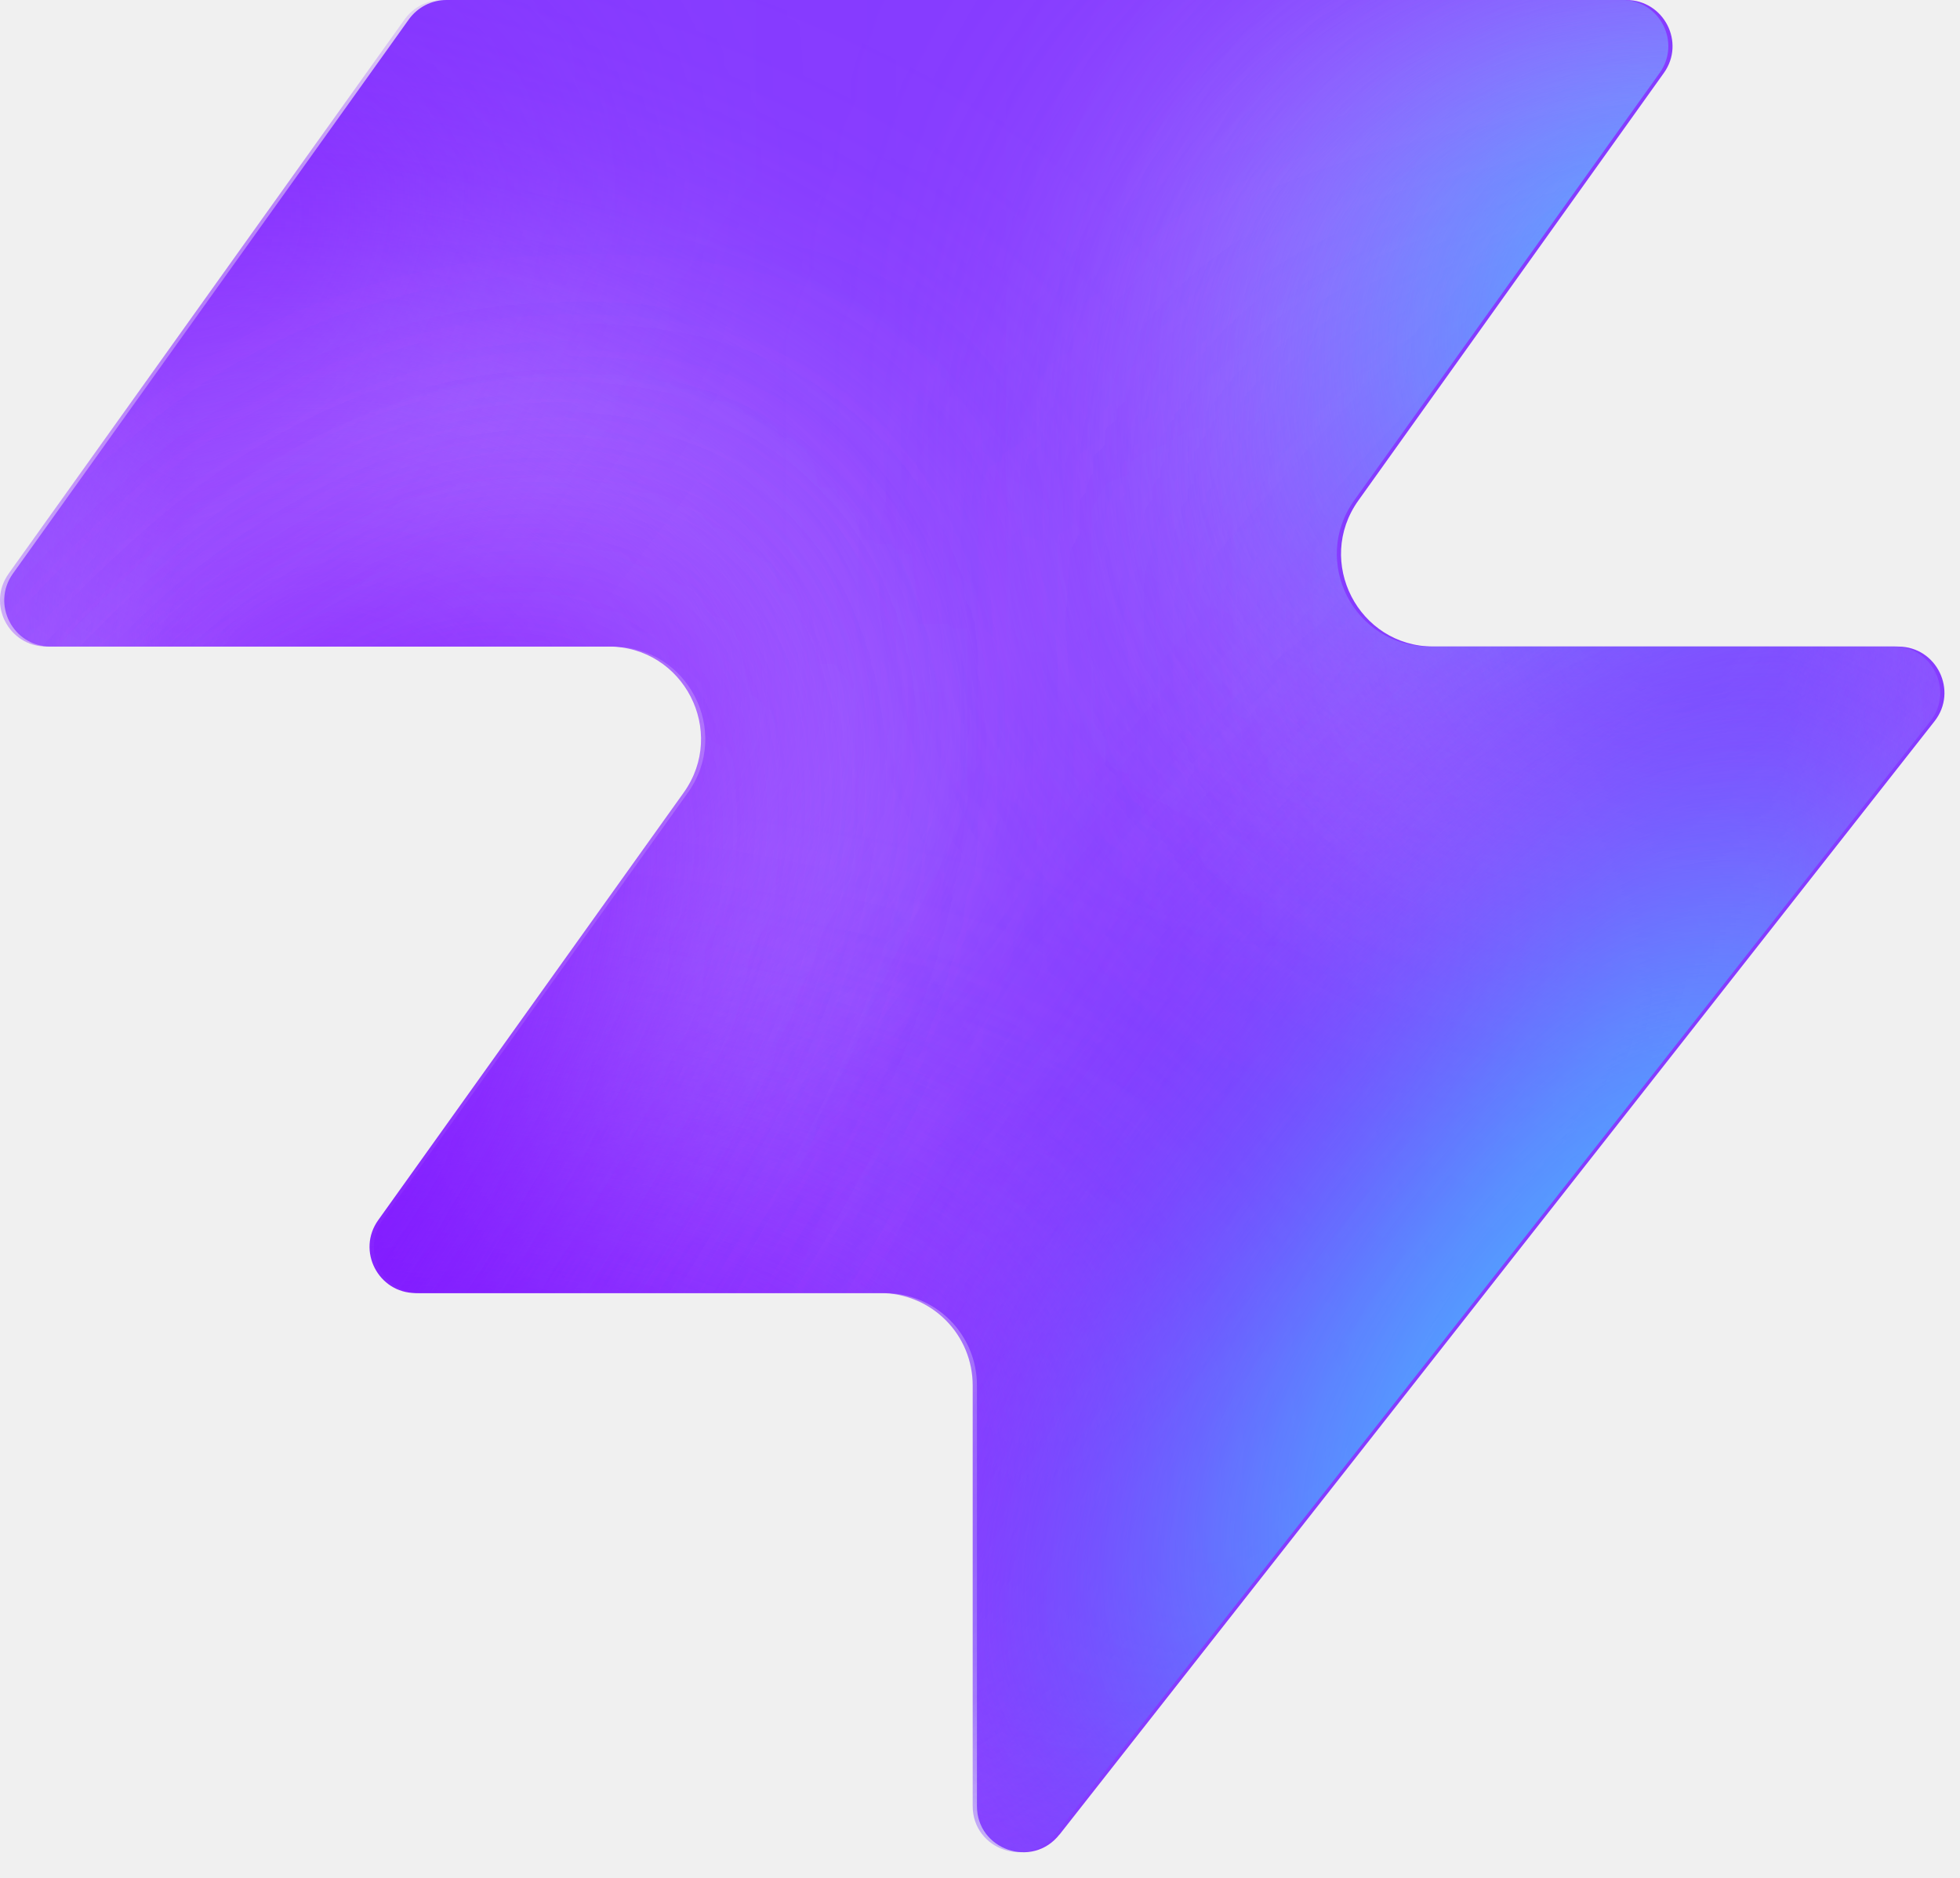
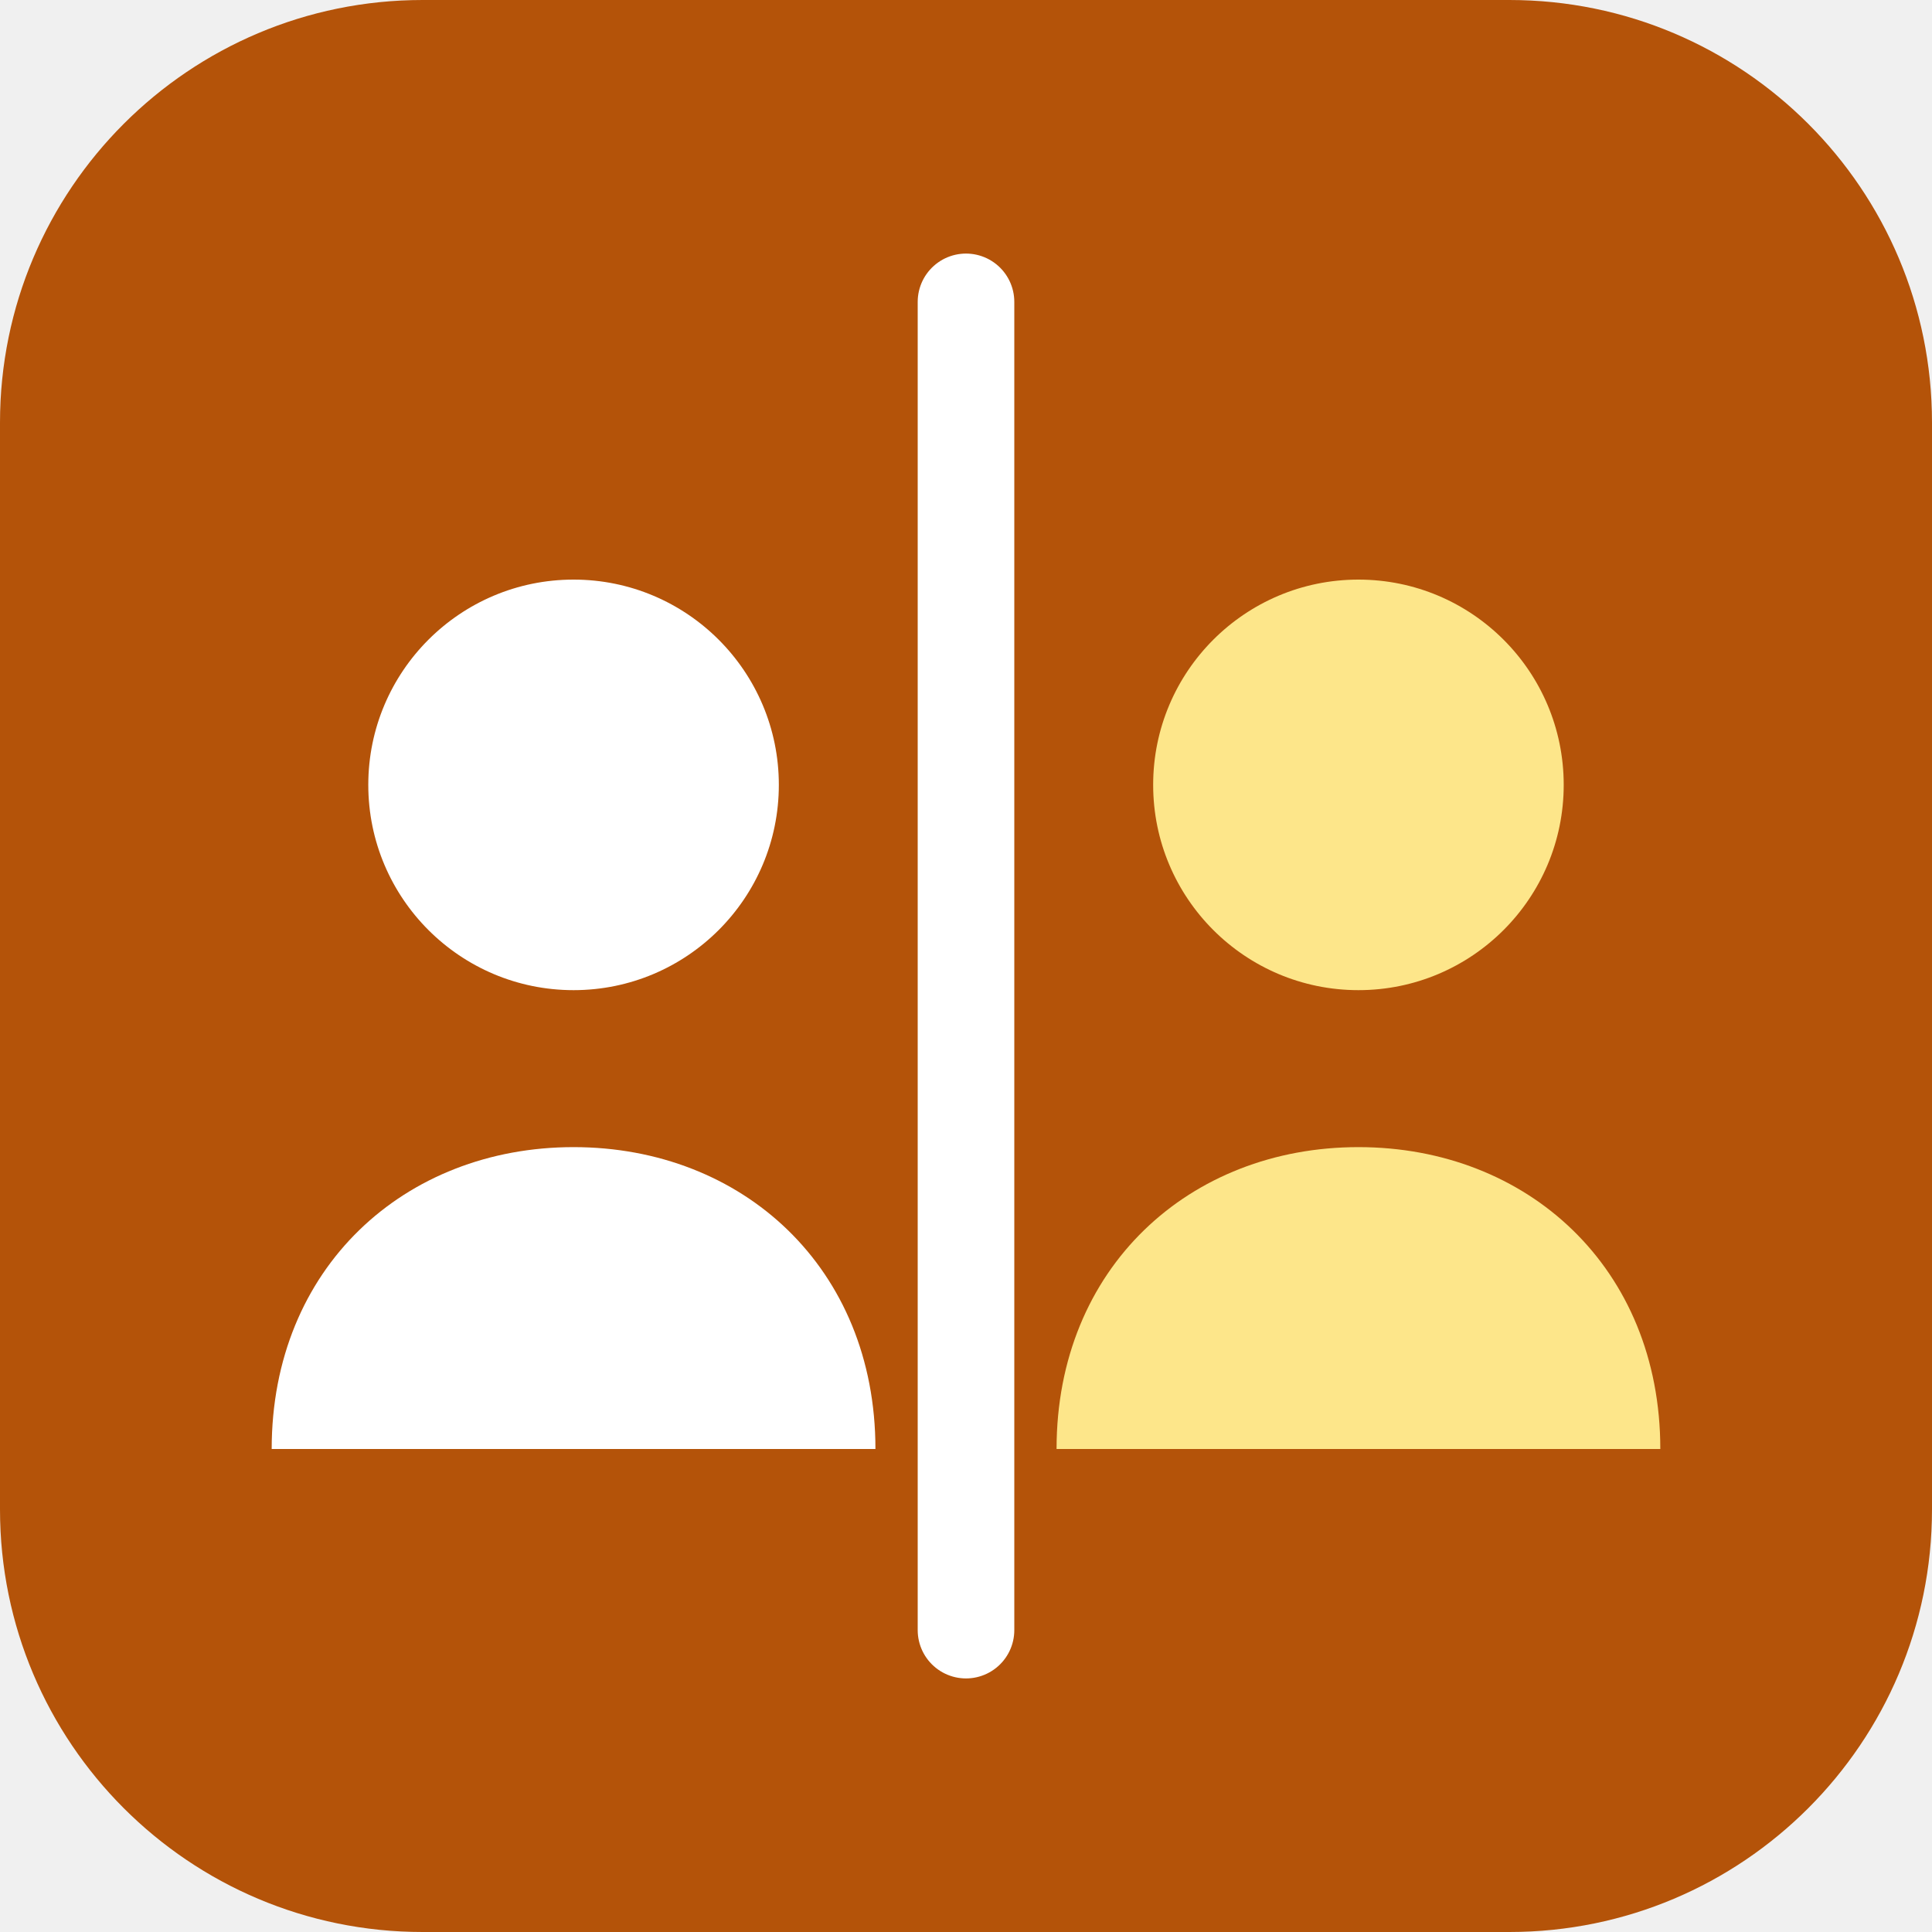
- <svg xmlns="http://www.w3.org/2000/svg" width="48" height="46" fill="none" viewBox="0 0 48 46">
-   <path fill="#863bff" d="M25.946 44.938c-.664.845-2.021.375-2.021-.698V33.937a2.26 2.26 0 0 0-2.262-2.262H10.287c-.92 0-1.456-1.04-.92-1.788l7.48-10.471c1.07-1.497 0-3.578-1.842-3.578H1.237c-.92 0-1.456-1.04-.92-1.788L10.013.474c.214-.297.556-.474.92-.474h28.894c.92 0 1.456 1.04.92 1.788l-7.48 10.471c-1.07 1.498 0 3.579 1.842 3.579h11.377c.943 0 1.473 1.088.89 1.83L25.947 44.94z" style="fill:#863bff;fill:color(display-p3 .525 .23 1);fill-opacity:1" />
-   <mask id="a" width="48" height="46" x="0" y="0" maskUnits="userSpaceOnUse" style="mask-type:alpha">
-     <path fill="#000" d="M25.842 44.938c-.664.844-2.021.375-2.021-.698V33.937a2.26 2.26 0 0 0-2.262-2.262H10.183c-.92 0-1.456-1.04-.92-1.788l7.48-10.471c1.07-1.498 0-3.579-1.842-3.579H1.133c-.92 0-1.456-1.04-.92-1.787L9.91.473c.214-.297.556-.474.92-.474h28.894c.92 0 1.456 1.04.92 1.788l-7.48 10.471c-1.07 1.498 0 3.578 1.842 3.578h11.377c.943 0 1.473 1.088.89 1.832L25.843 44.94z" style="fill:#000;fill-opacity:1" />
-   </mask>
-   <g mask="url(#a)">
-     <g filter="url(#b)">
-       <ellipse cx="5.508" cy="14.704" fill="#ede6ff" rx="5.508" ry="14.704" style="fill:#ede6ff;fill:color(display-p3 .927 .903 1);fill-opacity:1" transform="matrix(.00324 1 1 -.00324 -4.47 31.516)" />
-     </g>
-     <g filter="url(#c)">
-       <ellipse cx="10.399" cy="29.851" fill="#ede6ff" rx="10.399" ry="29.851" style="fill:#ede6ff;fill:color(display-p3 .927 .903 1);fill-opacity:1" transform="matrix(.00324 1 1 -.00324 -39.328 7.883)" />
-     </g>
-     <g filter="url(#d)">
-       <ellipse cx="5.508" cy="30.487" fill="#7e14ff" rx="5.508" ry="30.487" style="fill:#7e14ff;fill:color(display-p3 .492 .077 1);fill-opacity:1" transform="rotate(89.814 -25.913 -14.639)scale(1 -1)" />
-     </g>
-     <g filter="url(#e)">
-       <ellipse cx="5.508" cy="30.599" fill="#7e14ff" rx="5.508" ry="30.599" style="fill:#7e14ff;fill:color(display-p3 .492 .077 1);fill-opacity:1" transform="rotate(89.814 -32.644 -3.334)scale(1 -1)" />
-     </g>
-     <g filter="url(#f)">
-       <ellipse cx="5.508" cy="30.599" fill="#7e14ff" rx="5.508" ry="30.599" style="fill:#7e14ff;fill:color(display-p3 .492 .077 1);fill-opacity:1" transform="matrix(.00324 1 1 -.00324 -34.34 30.47)" />
-     </g>
-     <g filter="url(#g)">
-       <ellipse cx="14.072" cy="22.078" fill="#ede6ff" rx="14.072" ry="22.078" style="fill:#ede6ff;fill:color(display-p3 .927 .903 1);fill-opacity:1" transform="rotate(93.35 24.506 48.493)scale(-1 1)" />
-     </g>
-     <g filter="url(#h)">
-       <ellipse cx="3.47" cy="21.501" fill="#7e14ff" rx="3.47" ry="21.501" style="fill:#7e14ff;fill:color(display-p3 .492 .077 1);fill-opacity:1" transform="rotate(89.009 28.708 47.59)scale(-1 1)" />
-     </g>
-     <g filter="url(#i)">
-       <ellipse cx="3.47" cy="21.501" fill="#7e14ff" rx="3.47" ry="21.501" style="fill:#7e14ff;fill:color(display-p3 .492 .077 1);fill-opacity:1" transform="rotate(89.009 28.708 47.59)scale(-1 1)" />
-     </g>
-     <g filter="url(#j)">
-       <ellipse cx=".387" cy="8.972" fill="#7e14ff" rx="4.407" ry="29.108" style="fill:#7e14ff;fill:color(display-p3 .492 .077 1);fill-opacity:1" transform="rotate(39.51 .387 8.972)" />
-     </g>
-     <g filter="url(#k)">
-       <ellipse cx="47.523" cy="-6.092" fill="#7e14ff" rx="4.407" ry="29.108" style="fill:#7e14ff;fill:color(display-p3 .492 .077 1);fill-opacity:1" transform="rotate(37.892 47.523 -6.092)" />
-     </g>
-     <g filter="url(#l)">
-       <ellipse cx="41.412" cy="6.333" fill="#47bfff" rx="5.971" ry="9.665" style="fill:#47bfff;fill:color(display-p3 .28 .748 1);fill-opacity:1" transform="rotate(37.892 41.412 6.333)" />
-     </g>
-     <g filter="url(#m)">
-       <ellipse cx="-1.879" cy="38.332" fill="#7e14ff" rx="4.407" ry="29.108" style="fill:#7e14ff;fill:color(display-p3 .492 .077 1);fill-opacity:1" transform="rotate(37.892 -1.88 38.332)" />
-     </g>
-     <g filter="url(#n)">
-       <ellipse cx="-1.879" cy="38.332" fill="#7e14ff" rx="4.407" ry="29.108" style="fill:#7e14ff;fill:color(display-p3 .492 .077 1);fill-opacity:1" transform="rotate(37.892 -1.88 38.332)" />
-     </g>
-     <g filter="url(#o)">
-       <ellipse cx="35.651" cy="29.907" fill="#7e14ff" rx="4.407" ry="29.108" style="fill:#7e14ff;fill:color(display-p3 .492 .077 1);fill-opacity:1" transform="rotate(37.892 35.651 29.907)" />
-     </g>
-     <g filter="url(#p)">
-       <ellipse cx="38.418" cy="32.4" fill="#47bfff" rx="5.971" ry="15.297" style="fill:#47bfff;fill:color(display-p3 .28 .748 1);fill-opacity:1" transform="rotate(37.892 38.418 32.4)" />
-     </g>
-   </g>
-   <defs>
-     <filter id="b" width="60.045" height="41.654" x="-19.77" y="16.149" color-interpolation-filters="sRGB" filterUnits="userSpaceOnUse">
-       <feFlood flood-opacity="0" result="BackgroundImageFix" />
-       <feBlend in="SourceGraphic" in2="BackgroundImageFix" result="shape" />
-       <feGaussianBlur result="effect1_foregroundBlur_2002_17158" stdDeviation="7.659" />
-     </filter>
-     <filter id="c" width="90.34" height="51.437" x="-54.613" y="-7.533" color-interpolation-filters="sRGB" filterUnits="userSpaceOnUse">
-       <feFlood flood-opacity="0" result="BackgroundImageFix" />
-       <feBlend in="SourceGraphic" in2="BackgroundImageFix" result="shape" />
-       <feGaussianBlur result="effect1_foregroundBlur_2002_17158" stdDeviation="7.659" />
-     </filter>
-     <filter id="d" width="79.355" height="29.4" x="-49.64" y="2.03" color-interpolation-filters="sRGB" filterUnits="userSpaceOnUse">
-       <feFlood flood-opacity="0" result="BackgroundImageFix" />
-       <feBlend in="SourceGraphic" in2="BackgroundImageFix" result="shape" />
-       <feGaussianBlur result="effect1_foregroundBlur_2002_17158" stdDeviation="4.596" />
-     </filter>
-     <filter id="e" width="79.579" height="29.4" x="-45.045" y="20.029" color-interpolation-filters="sRGB" filterUnits="userSpaceOnUse">
-       <feFlood flood-opacity="0" result="BackgroundImageFix" />
-       <feBlend in="SourceGraphic" in2="BackgroundImageFix" result="shape" />
-       <feGaussianBlur result="effect1_foregroundBlur_2002_17158" stdDeviation="4.596" />
-     </filter>
-     <filter id="f" width="79.579" height="29.4" x="-43.513" y="21.178" color-interpolation-filters="sRGB" filterUnits="userSpaceOnUse">
-       <feFlood flood-opacity="0" result="BackgroundImageFix" />
-       <feBlend in="SourceGraphic" in2="BackgroundImageFix" result="shape" />
-       <feGaussianBlur result="effect1_foregroundBlur_2002_17158" stdDeviation="4.596" />
-     </filter>
-     <filter id="g" width="74.749" height="58.852" x="15.756" y="-17.901" color-interpolation-filters="sRGB" filterUnits="userSpaceOnUse">
-       <feFlood flood-opacity="0" result="BackgroundImageFix" />
-       <feBlend in="SourceGraphic" in2="BackgroundImageFix" result="shape" />
-       <feGaussianBlur result="effect1_foregroundBlur_2002_17158" stdDeviation="7.659" />
-     </filter>
-     <filter id="h" width="61.377" height="25.362" x="23.548" y="2.284" color-interpolation-filters="sRGB" filterUnits="userSpaceOnUse">
-       <feFlood flood-opacity="0" result="BackgroundImageFix" />
-       <feBlend in="SourceGraphic" in2="BackgroundImageFix" result="shape" />
-       <feGaussianBlur result="effect1_foregroundBlur_2002_17158" stdDeviation="4.596" />
-     </filter>
-     <filter id="i" width="61.377" height="25.362" x="23.548" y="2.284" color-interpolation-filters="sRGB" filterUnits="userSpaceOnUse">
-       <feFlood flood-opacity="0" result="BackgroundImageFix" />
-       <feBlend in="SourceGraphic" in2="BackgroundImageFix" result="shape" />
-       <feGaussianBlur result="effect1_foregroundBlur_2002_17158" stdDeviation="4.596" />
-     </filter>
-     <filter id="j" width="56.045" height="63.649" x="-27.636" y="-22.853" color-interpolation-filters="sRGB" filterUnits="userSpaceOnUse">
-       <feFlood flood-opacity="0" result="BackgroundImageFix" />
-       <feBlend in="SourceGraphic" in2="BackgroundImageFix" result="shape" />
-       <feGaussianBlur result="effect1_foregroundBlur_2002_17158" stdDeviation="4.596" />
-     </filter>
-     <filter id="k" width="54.814" height="64.646" x="20.116" y="-38.415" color-interpolation-filters="sRGB" filterUnits="userSpaceOnUse">
-       <feFlood flood-opacity="0" result="BackgroundImageFix" />
-       <feBlend in="SourceGraphic" in2="BackgroundImageFix" result="shape" />
-       <feGaussianBlur result="effect1_foregroundBlur_2002_17158" stdDeviation="4.596" />
-     </filter>
-     <filter id="l" width="33.541" height="35.313" x="24.641" y="-11.323" color-interpolation-filters="sRGB" filterUnits="userSpaceOnUse">
-       <feFlood flood-opacity="0" result="BackgroundImageFix" />
-       <feBlend in="SourceGraphic" in2="BackgroundImageFix" result="shape" />
-       <feGaussianBlur result="effect1_foregroundBlur_2002_17158" stdDeviation="4.596" />
-     </filter>
-     <filter id="m" width="54.814" height="64.646" x="-29.286" y="6.009" color-interpolation-filters="sRGB" filterUnits="userSpaceOnUse">
-       <feFlood flood-opacity="0" result="BackgroundImageFix" />
-       <feBlend in="SourceGraphic" in2="BackgroundImageFix" result="shape" />
-       <feGaussianBlur result="effect1_foregroundBlur_2002_17158" stdDeviation="4.596" />
-     </filter>
-     <filter id="n" width="54.814" height="64.646" x="-29.286" y="6.009" color-interpolation-filters="sRGB" filterUnits="userSpaceOnUse">
-       <feFlood flood-opacity="0" result="BackgroundImageFix" />
-       <feBlend in="SourceGraphic" in2="BackgroundImageFix" result="shape" />
-       <feGaussianBlur result="effect1_foregroundBlur_2002_17158" stdDeviation="4.596" />
-     </filter>
-     <filter id="o" width="54.814" height="64.646" x="8.244" y="-2.416" color-interpolation-filters="sRGB" filterUnits="userSpaceOnUse">
-       <feFlood flood-opacity="0" result="BackgroundImageFix" />
-       <feBlend in="SourceGraphic" in2="BackgroundImageFix" result="shape" />
-       <feGaussianBlur result="effect1_foregroundBlur_2002_17158" stdDeviation="4.596" />
-     </filter>
-     <filter id="p" width="39.409" height="43.623" x="18.713" y="10.588" color-interpolation-filters="sRGB" filterUnits="userSpaceOnUse">
-       <feFlood flood-opacity="0" result="BackgroundImageFix" />
-       <feBlend in="SourceGraphic" in2="BackgroundImageFix" result="shape" />
-       <feGaussianBlur result="effect1_foregroundBlur_2002_17158" stdDeviation="4.596" />
-     </filter>
-   </defs>
+ <svg xmlns="http://www.w3.org/2000/svg" viewBox="0 0 32 32">
+   <rect width="32" height="32" rx="7" fill="#b45309" />
+   <path d="M16 5v22" stroke="#fff" stroke-width="1.6" stroke-linecap="round" />
+   <circle cx="9.5" cy="13" r="3.4" fill="#fff" />
+   <path d="M4.5 24c0-3 2.2-5 5-5s5 2 5 5" fill="#fff" />
+   <circle cx="22.5" cy="13" r="3.4" fill="#fde68a" />
+   <path d="M17.5 24c0-3 2.2-5 5-5s5 2 5 5" fill="#fde68a" />
</svg>
